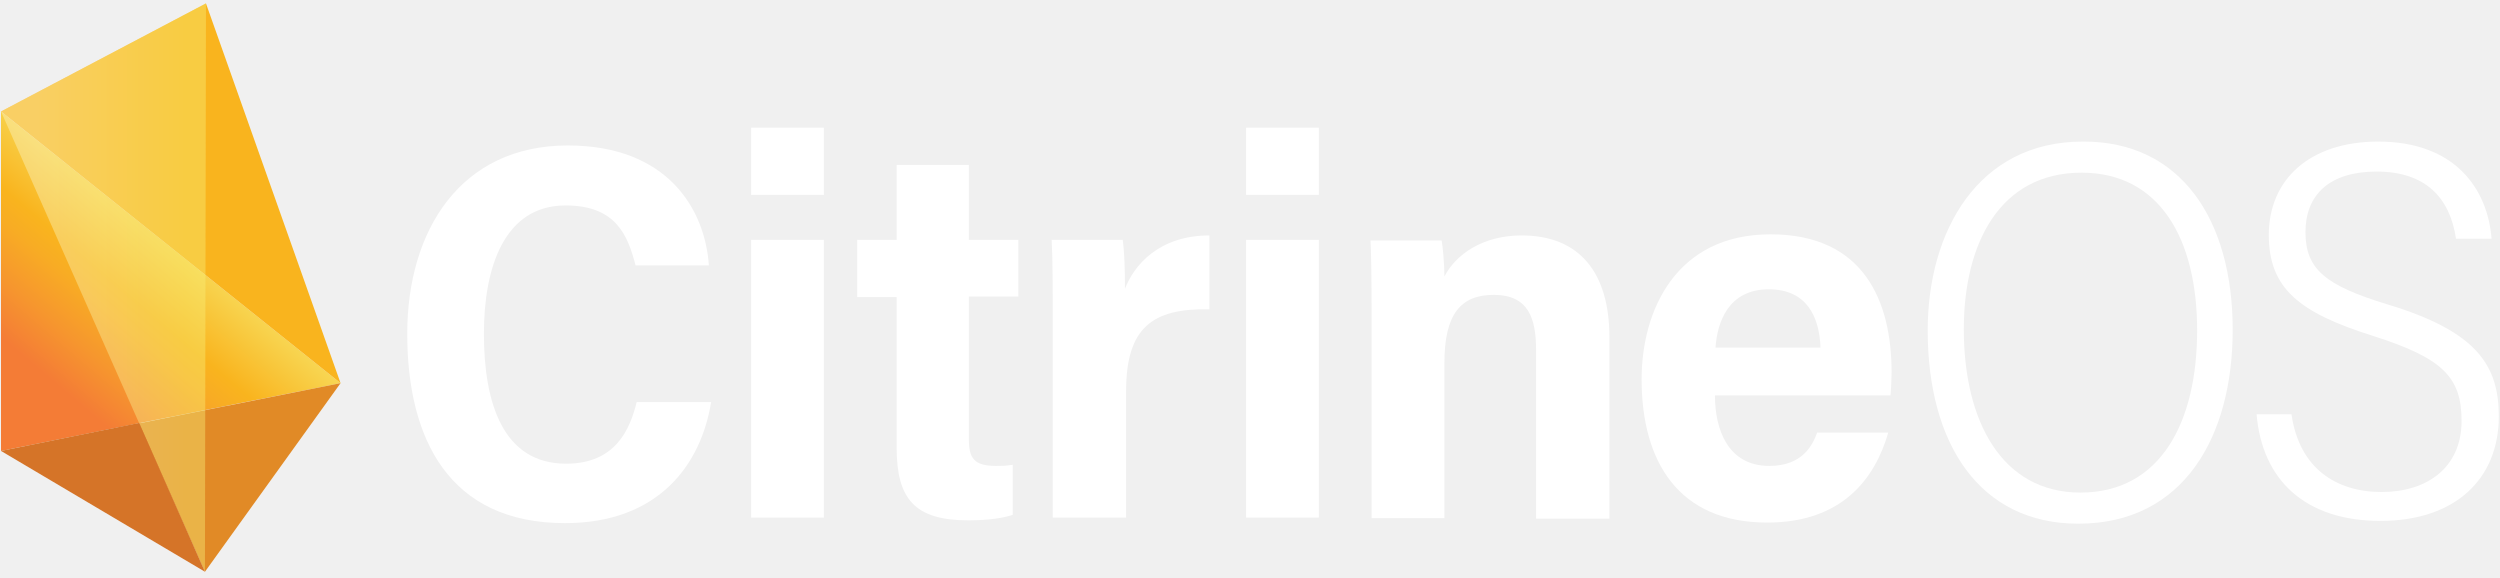
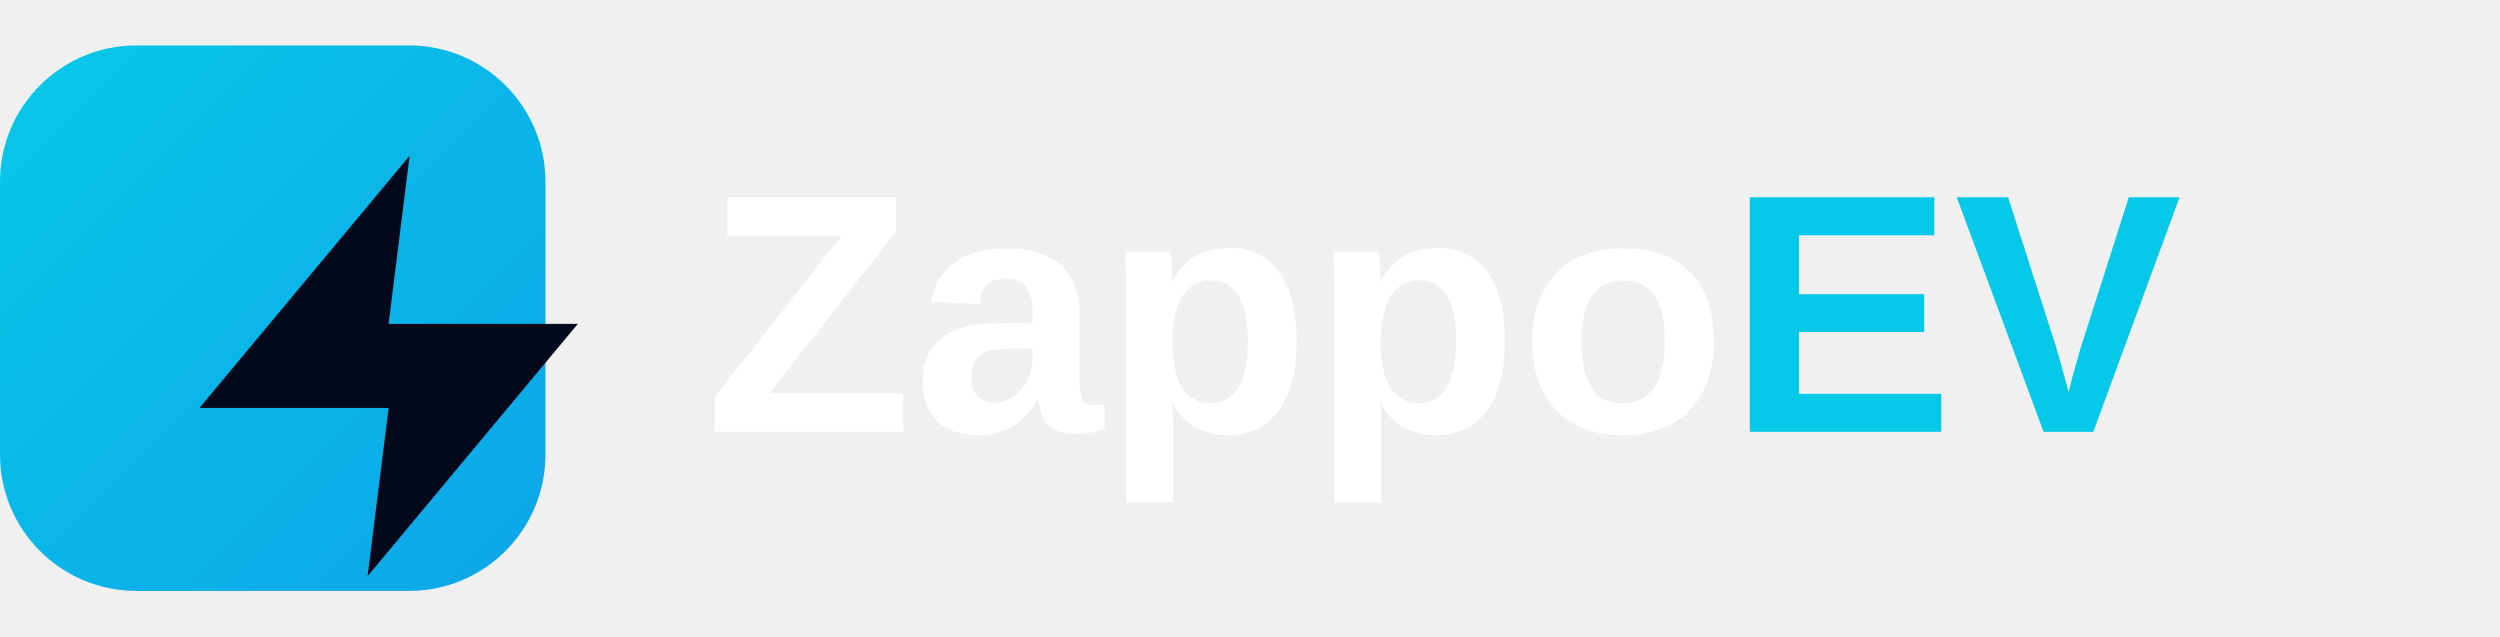
- <svg xmlns="http://www.w3.org/2000/svg" width="433" height="100" viewBox="0 0 433 100" fill="none">
-   <path d="M58.986 66.361L23.399 73.424L0.174 78.103V19.306L58.986 66.361Z" fill="url(#paint0_linear_173_991)" />
-   <path d="M58.986 66.361L35.673 0.59L0.174 19.306L58.986 66.361Z" fill="#F9B41E" />
-   <path d="M58.986 66.361L35.497 99.026L24.017 73.336L58.986 66.361Z" fill="#E18A26" />
-   <path opacity="0.4" d="M35.673 0.59L0.174 19.306L35.497 99.026L35.673 0.59Z" fill="url(#paint1_linear_173_991)" />
-   <path d="M35.497 99.026L0.174 78.103L24.105 73.247L35.497 99.026Z" fill="#D57428" />
-   <path d="M123.165 69.635C121.433 80.408 114.121 90.605 97.86 90.605C77.751 90.605 70.535 75.984 70.535 57.803C70.535 39.912 79.772 25.194 98.341 25.194C115.564 25.194 122.107 36.16 122.78 45.972H110.08C108.733 40.777 106.712 35.583 97.957 35.583C87.373 35.583 83.813 46.26 83.813 57.803C83.813 69.924 87.18 80.312 98.053 80.312C106.616 80.312 109.118 74.348 110.272 69.635H123.165Z" fill="white" />
-   <path d="M130.093 33.755V22.116H142.697V33.755H130.093ZM130.093 41.547H142.697V89.643H130.093V41.547Z" fill="white" />
-   <path d="M148.47 41.547H155.301V28.561H167.81V41.547H176.373V51.358H167.81V76.08C167.81 79.35 168.676 80.697 172.524 80.697C173.679 80.697 174.064 80.697 175.411 80.505V89.162C172.909 90.028 169.349 90.124 167.713 90.124C158.38 90.124 155.301 86.372 155.301 77.523V51.455H148.47V41.547Z" fill="white" />
-   <path d="M182.338 57.899C182.338 50.012 182.338 44.913 182.146 41.547H194.462C194.75 43.663 194.846 46.741 194.846 50.012C196.386 45.972 200.716 40.777 209.471 40.777V53.571C199.561 53.378 195.039 56.745 195.039 67.807V89.643H182.338V57.899Z" fill="white" />
-   <path d="M215.822 33.755V22.116H228.426V33.755H215.822ZM215.822 41.547H228.426V89.643H215.822V41.547Z" fill="white" />
-   <path d="M237.567 56.649C237.567 46.741 237.47 43.759 237.374 41.643H249.69C249.882 42.605 250.171 45.683 250.171 47.895C252.095 44.144 256.714 40.777 263.545 40.777C273.648 40.777 278.747 47.318 278.747 58.38V89.835H266.047V60.593C266.047 55.11 264.7 51.07 258.734 51.07C252.961 51.07 250.171 54.437 250.171 62.901V89.739H237.567V56.649Z" fill="white" />
-   <path d="M297.028 68.481C297.028 74.348 299.241 80.697 306.458 80.697C312.231 80.697 313.963 77.042 314.732 74.925H327.048C324.739 82.909 319.062 90.509 306.073 90.509C290.774 90.509 284.328 80.024 284.328 65.691C284.328 53.763 290.293 40.585 306.65 40.585C322.814 40.585 327.625 52.128 327.625 64.537C327.625 65.21 327.529 67.711 327.433 68.481H297.028ZM315.31 60.208C315.117 54.821 312.904 50.108 306.361 50.108C299.241 50.108 297.413 55.976 297.125 60.208H315.31Z" fill="white" />
-   <path d="M386.702 57.13C386.702 75.599 378.235 90.701 359.954 90.701C342.924 90.701 333.879 76.945 333.879 57.226C333.879 40.008 342.635 24.521 360.724 24.521C377.754 24.424 386.702 38.084 386.702 57.13ZM340.133 57.034C340.133 72.905 346.676 85.314 360.339 85.314C374.29 85.314 380.544 73.002 380.544 57.226C380.544 41.45 374.098 29.907 360.531 29.907C346.388 29.907 340.133 42.124 340.133 57.034Z" fill="white" />
-   <path d="M396.901 71.847C398.248 81.082 404.598 85.218 412.488 85.218C420.378 85.218 426.343 80.986 426.343 72.905C426.343 65.306 423.072 62.036 411.045 58.188C398.152 54.148 392.956 49.916 392.956 40.681C392.956 31.158 399.98 24.521 411.911 24.521C425.189 24.521 430.866 32.697 431.539 41.354H425.381C424.323 34.14 419.993 29.715 411.622 29.715C403.444 29.715 399.307 33.755 399.307 40.2C399.307 46.645 402.77 49.434 413.45 52.705C429.134 57.419 432.79 63.382 432.79 72.136C432.79 82.909 425.285 90.22 412.296 90.22C399.21 90.22 391.802 83.102 390.84 71.751H396.901V71.847Z" fill="white" />
+ <svg xmlns="http://www.w3.org/2000/svg" viewBox="0 0 220 56">
  <defs>
-     <linearGradient id="paint0_linear_173_991" x1="42.636" y1="27.432" x2="4.612" y2="72.244" gradientUnits="userSpaceOnUse">
-       <stop offset="0.172" stop-color="#F7EF79" />
-       <stop offset="0.531" stop-color="#F9B41E" />
-       <stop offset="0.604" stop-color="#F8AC24" />
-       <stop offset="0.736" stop-color="#F6962E" />
-       <stop offset="0.869" stop-color="#F47C36" />
-     </linearGradient>
-     <linearGradient id="paint1_linear_173_991" x1="0.174" y1="49.821" x2="35.695" y2="49.821" gradientUnits="userSpaceOnUse">
-       <stop offset="0.172" stop-color="#FBF8CD" />
-       <stop offset="0.322" stop-color="#FAF6BA" />
-       <stop offset="0.709" stop-color="#F8F18C" />
-       <stop offset="0.894" stop-color="#F7EF79" />
+     <linearGradient id="zappoBoltGrad" x1="0" y1="0" x2="1" y2="1">
+       <stop offset="0%" stop-color="#06C8E8" />
+       <stop offset="100%" stop-color="#0EA5E9" />
    </linearGradient>
  </defs>
+   <rect x="0" y="4" width="48" height="48" rx="12" fill="url(#zappoBoltGrad)" />
+   <g transform="translate(12,10) scale(1.85)">
+     <path d="M13 2L3 14h9l-1 8 10-12h-9l1-8z" fill="#04091C" />
+   </g>
+   <text x="62" y="38" font-family="Arial, Helvetica, sans-serif" font-weight="800" font-size="30" fill="#FFFFFF">Zappo<tspan fill="#06C8E8">EV</tspan>
+   </text>
</svg>
